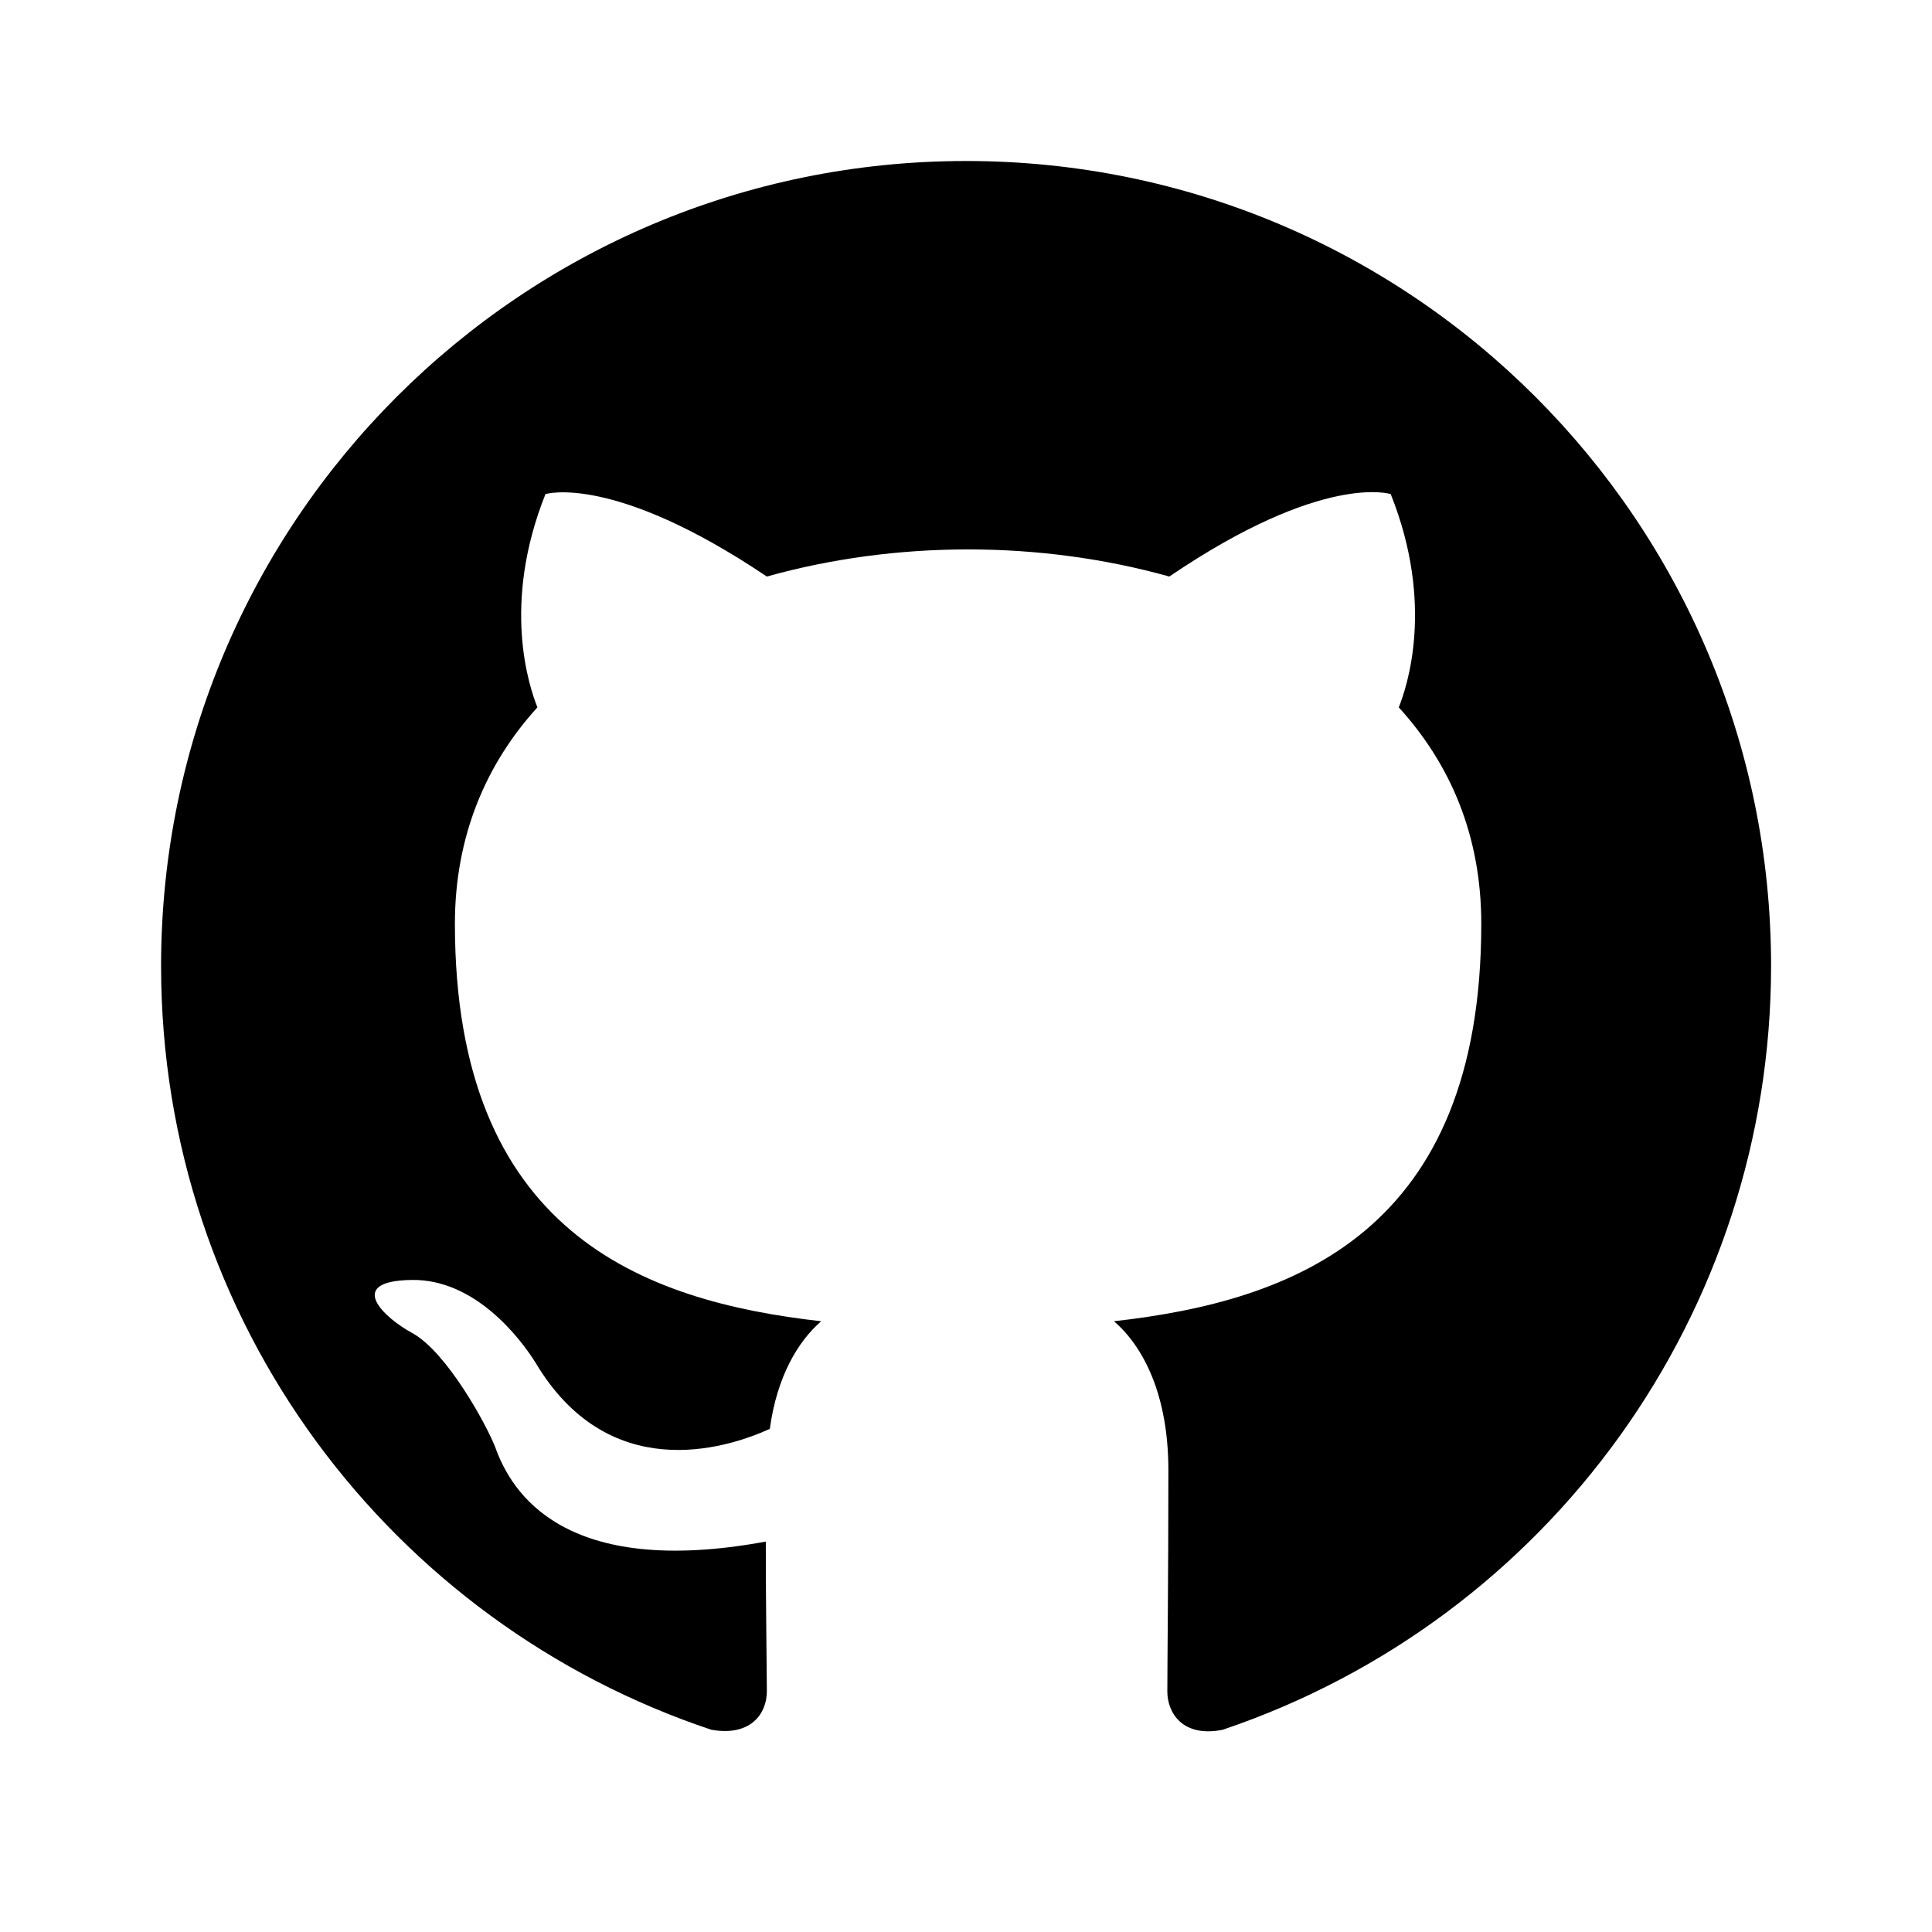
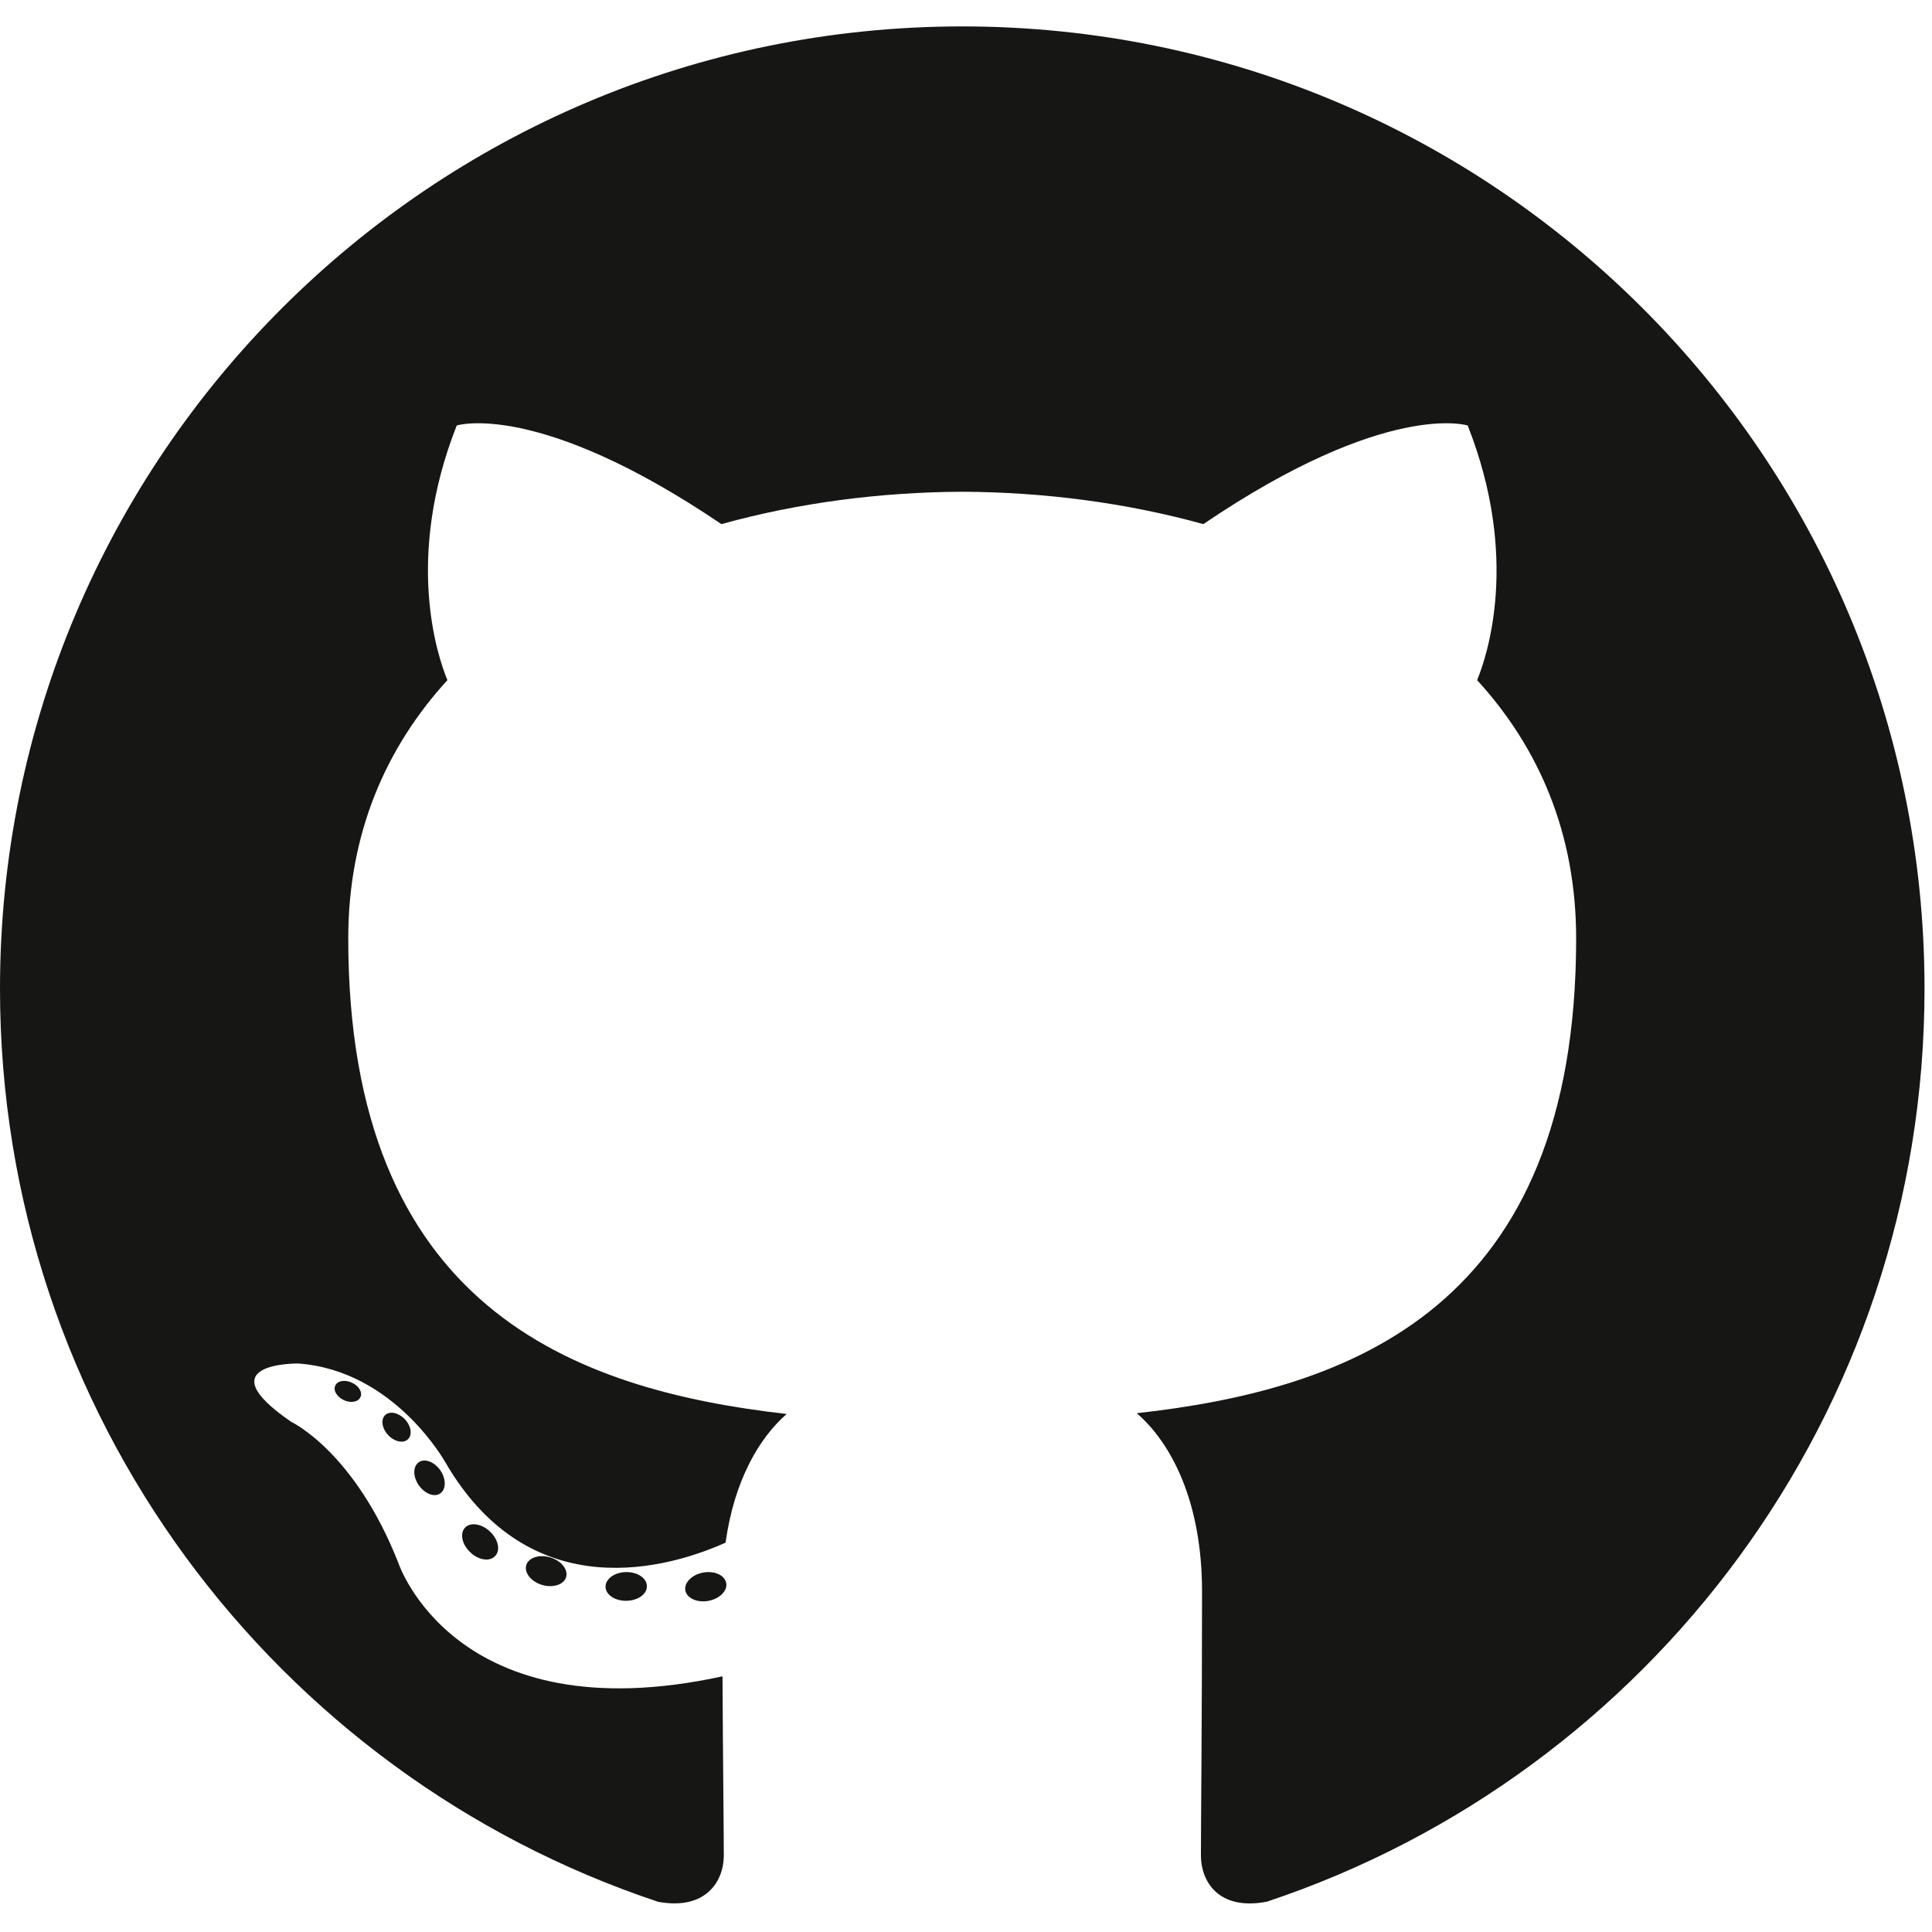
- <svg xmlns="http://www.w3.org/2000/svg" viewBox="0 0 24 24" fill="currentColor">
-   <path d="M12.001 2C6.476 2 2.001 6.475 2.001 12C2.001 16.425 4.863 20.163 8.838 21.488C9.338 21.575 9.526 21.275 9.526 21.012C9.526 20.775 9.513 19.988 9.513 19.15C7.001 19.613 6.351 18.538 6.151 17.975C6.038 17.688 5.551 16.8 5.126 16.562C4.776 16.375 4.276 15.912 5.113 15.9C5.901 15.887 6.463 16.625 6.651 16.925C7.551 18.438 8.988 18.012 9.563 17.75C9.651 17.1 9.913 16.663 10.201 16.413C7.976 16.163 5.651 15.3 5.651 11.475C5.651 10.387 6.038 9.488 6.676 8.787C6.576 8.537 6.226 7.513 6.776 6.138C6.776 6.138 7.613 5.875 9.526 7.162C10.326 6.938 11.176 6.825 12.026 6.825C12.876 6.825 13.726 6.938 14.526 7.162C16.439 5.862 17.276 6.138 17.276 6.138C17.826 7.513 17.476 8.537 17.376 8.787C18.014 9.488 18.401 10.375 18.401 11.475C18.401 15.312 16.064 16.163 13.838 16.413C14.201 16.725 14.514 17.325 14.514 18.262C14.514 19.6 14.501 20.675 14.501 21.012C14.501 21.275 14.688 21.587 15.188 21.488C19.259 20.113 22 16.296 22.001 12C22.001 6.475 17.526 2 12.001 2Z" />
+ <svg xmlns="http://www.w3.org/2000/svg" width="800px" height="800px" viewBox="0 -3.5 256 256" preserveAspectRatio="xMinYMin meet">
+   <g fill="#161614">
+     <path d="M127.505 0C57.095 0 0 57.085 0 127.505c0 56.336 36.534 104.13 87.196 120.99 6.372 1.18 8.712-2.766 8.712-6.134 0-3.04-.119-13.085-.173-23.739-35.473 7.713-42.958-15.044-42.958-15.044-5.8-14.738-14.157-18.656-14.157-18.656-11.568-7.914.872-7.752.872-7.752 12.804.9 19.546 13.14 19.546 13.14 11.372 19.493 29.828 13.857 37.104 10.6 1.144-8.242 4.449-13.866 8.095-17.05-28.32-3.225-58.092-14.158-58.092-63.014 0-13.92 4.981-25.295 13.138-34.224-1.324-3.212-5.688-16.18 1.235-33.743 0 0 10.707-3.427 35.073 13.07 10.17-2.826 21.078-4.242 31.914-4.29 10.836.048 21.752 1.464 31.942 4.29 24.337-16.497 35.029-13.07 35.029-13.07 6.94 17.563 2.574 30.531 1.25 33.743 8.175 8.929 13.122 20.303 13.122 34.224 0 48.972-29.828 59.756-58.22 62.912 4.573 3.957 8.648 11.717 8.648 23.612 0 17.06-.148 30.791-.148 34.991 0 3.393 2.295 7.369 8.759 6.117 50.634-16.879 87.122-64.656 87.122-120.973C255.009 57.085 197.922 0 127.505 0" />
+     <path d="M47.755 181.634c-.28.633-1.278.823-2.185.389-.925-.416-1.445-1.28-1.145-1.916.275-.652 1.273-.834 2.196-.396.927.415 1.455 1.287 1.134 1.923M54.027 187.23c-.608.564-1.797.302-2.604-.589-.834-.889-.99-2.077-.373-2.65.627-.563 1.78-.3 2.616.59.834.899.996 2.08.36 2.65M58.33 194.39c-.782.543-2.06.034-2.849-1.1-.781-1.133-.781-2.493.017-3.038.792-.545 2.05-.055 2.85 1.07.78 1.153.78 2.513-.019 3.069M65.606 202.683c-.699.77-2.187.564-3.277-.488-1.114-1.028-1.425-2.487-.724-3.258.707-.772 2.204-.555 3.302.488 1.107 1.026 1.445 2.496.7 3.258M75.01 205.483c-.307.998-1.741 1.452-3.185 1.028-1.442-.437-2.386-1.607-2.095-2.616.3-1.005 1.74-1.478 3.195-1.024 1.44.435 2.386 1.596 2.086 2.612M85.714 206.67c.036 1.052-1.189 1.924-2.705 1.943-1.525.033-2.758-.818-2.774-1.852 0-1.062 1.197-1.926 2.721-1.951 1.516-.03 2.758.815 2.758 1.86M96.228 206.267c.182 1.026-.872 2.08-2.377 2.36-1.48.27-2.85-.363-3.039-1.38-.184-1.052.89-2.105 2.367-2.378 1.508-.262 2.857.355 3.049 1.398" />
+   </g>
</svg>
